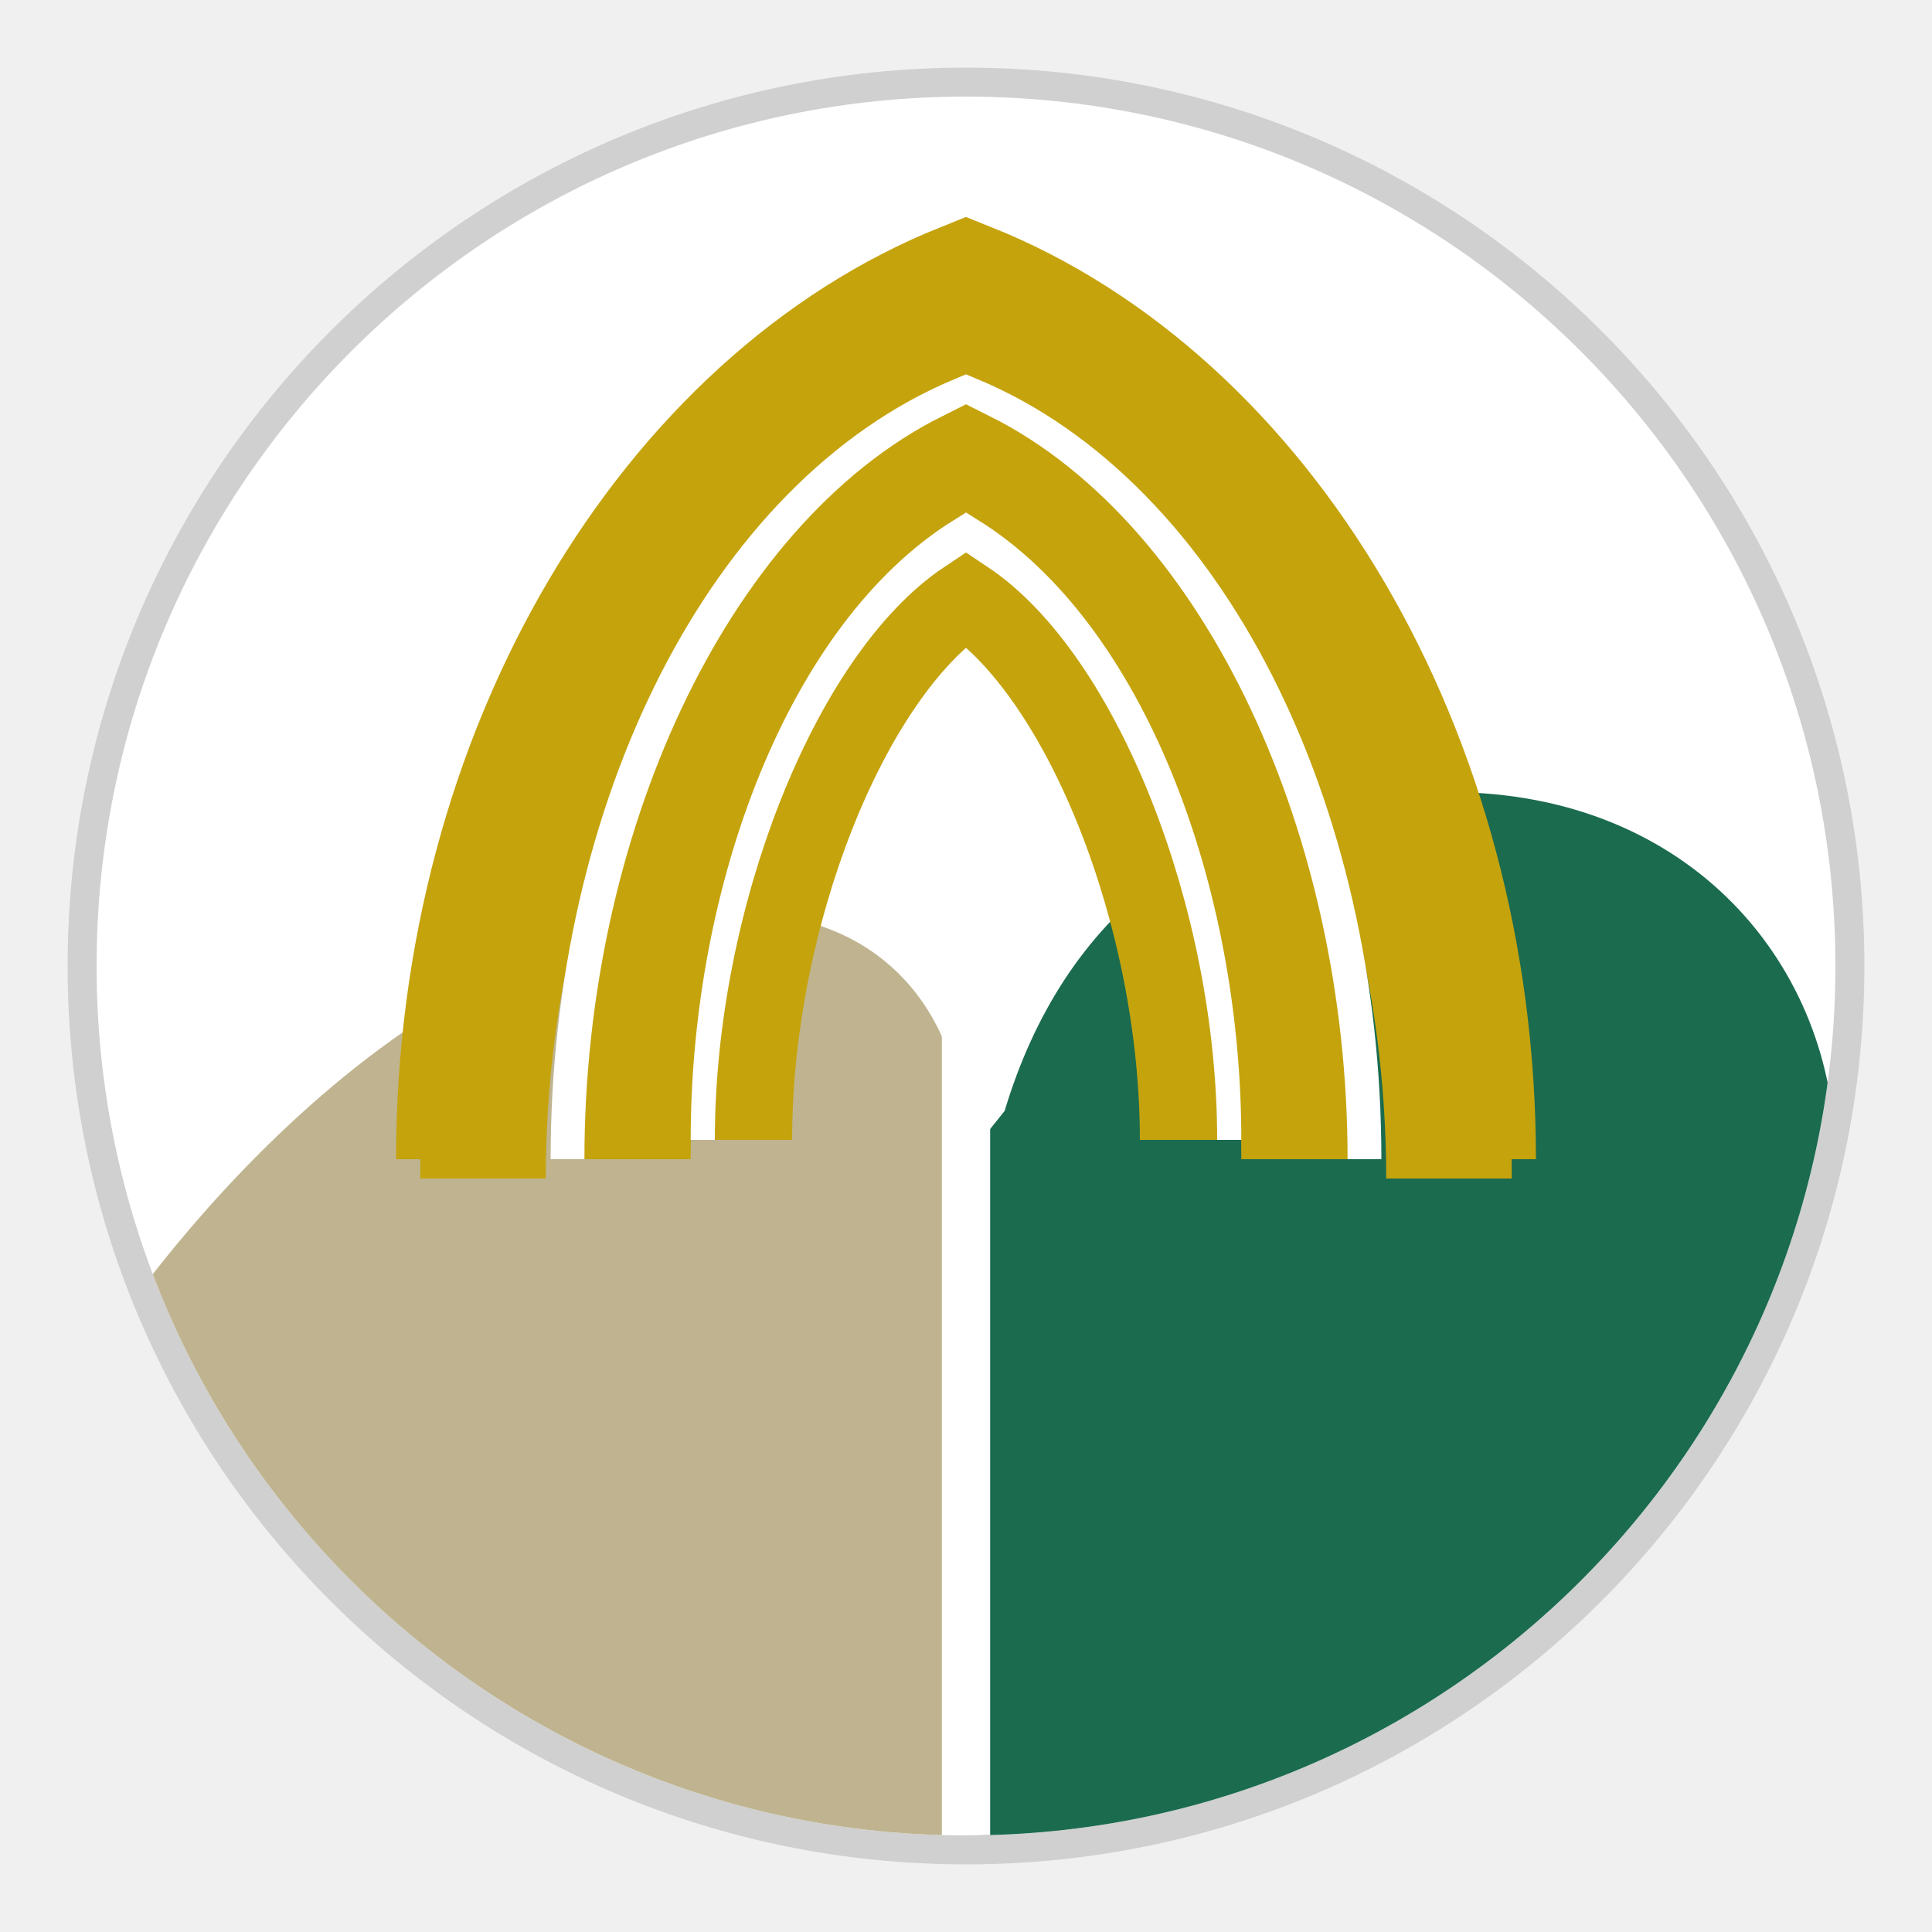
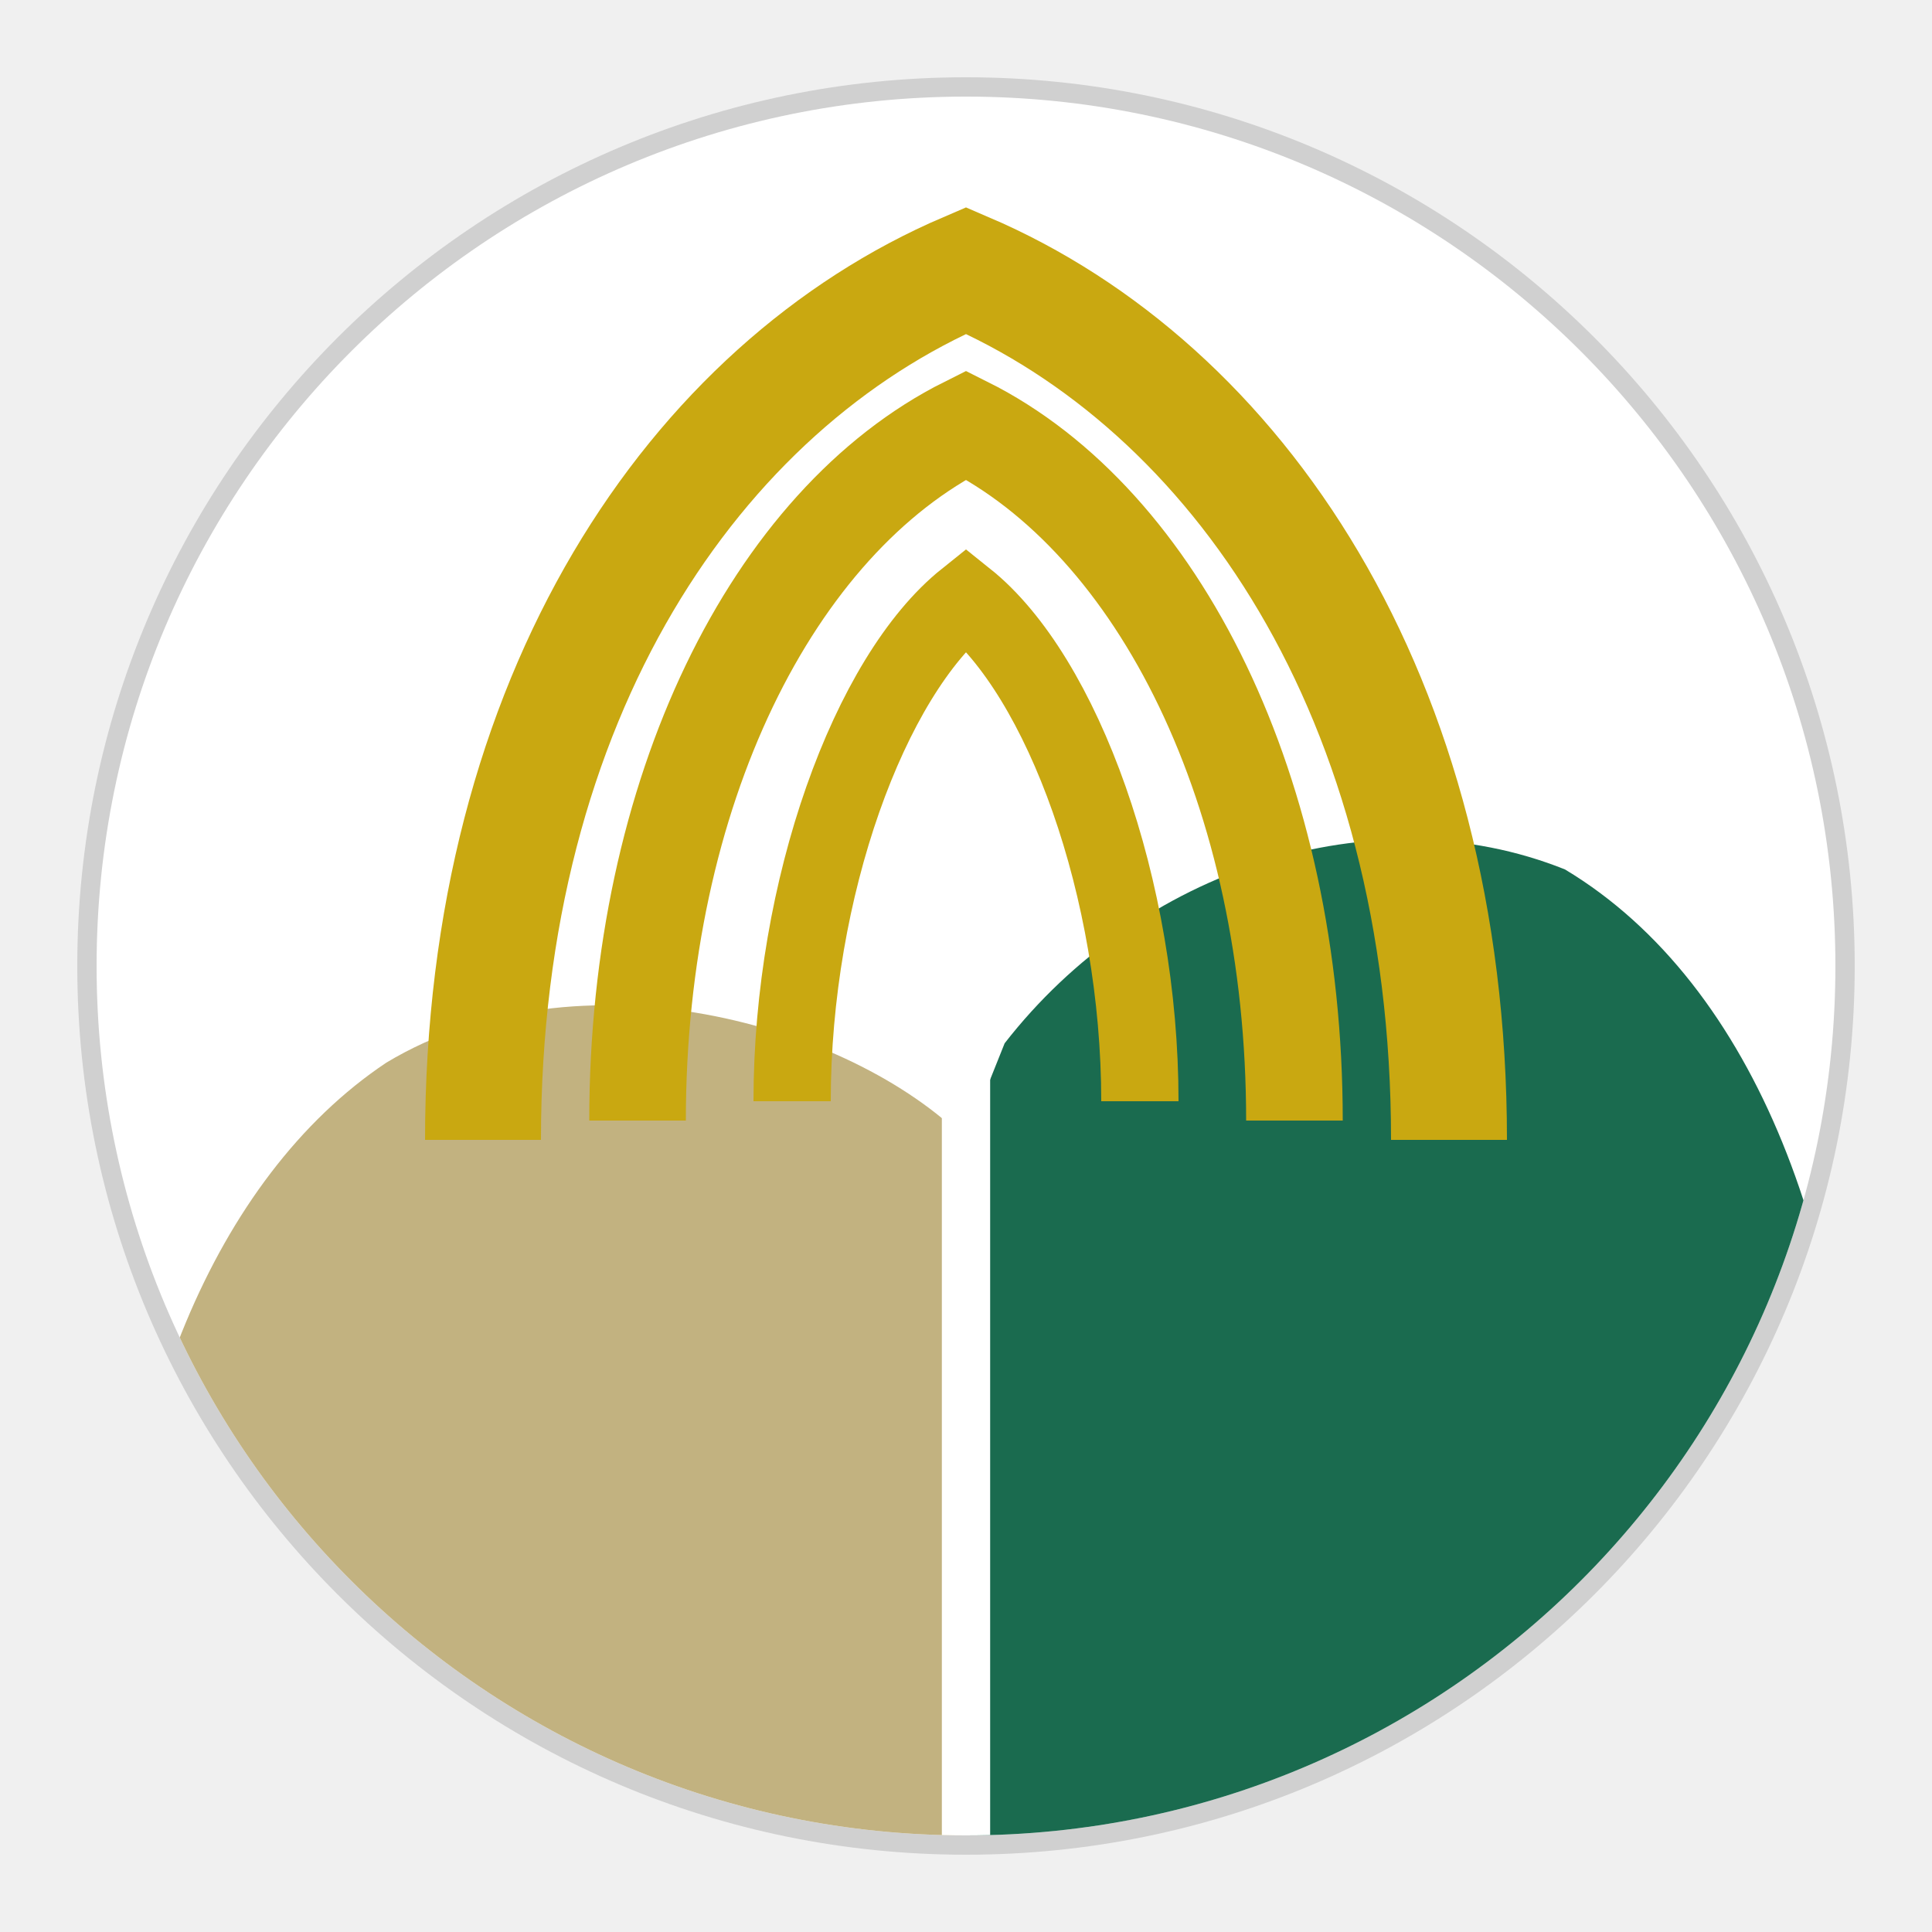
<svg xmlns="http://www.w3.org/2000/svg" viewBox="0 0 200 200">
  <defs>
    <clipPath id="c">
      <circle cx="100" cy="100" r="90" />
    </clipPath>
  </defs>
-   <circle cx="100" cy="100" r="93" fill="#d0d0d0" />
+   <circle cx="100" cy="100" r="92" fill="#d0d0d0" />
  <circle cx="100" cy="100" r="90" fill="#ffffff" />
  <g clip-path="url(#c)">
-     <path d="M100,120 L100,200 L10,200 L10,140 C10,140 35,100 70,95 C88,92 100,102 100,120 Z" fill="#BFB48F" />
-     <path d="M104,115 C110,95 125,82 150,82 C175,82 190,100 190,120 L190,200 L100,200 L100,120 Z" fill="#1B6B4F" />
-     <line x1="100" y1="95" x2="100" y2="200" stroke="#ffffff" stroke-width="5" />
-     <path d="M48,120 C48,78 70,42 100,30 C130,42 152,78 152,120" fill="none" stroke="#C5A30D" stroke-width="14" stroke-linecap="butt" />
-     <path d="M48,120 C48,78 70,42 100,30 C130,42 152,78 152,120" fill="none" stroke="#ffffff" stroke-width="18" stroke-linecap="butt" stroke-dasharray="0" opacity="0" />
-     <path d="M50,122 C50,80 72,44 100,32 C128,44 150,80 150,122" fill="none" stroke="#C5A30D" stroke-width="13" stroke-linecap="butt" />
-     <path d="M60,120 C60,84 76,52 100,42 C124,52 140,84 140,120" fill="none" stroke="#ffffff" stroke-width="6" stroke-linecap="butt" />
-     <path d="M66,120 C66,88 80,58 100,48 C120,58 134,88 134,120" fill="none" stroke="#C5A30D" stroke-width="11" stroke-linecap="butt" />
-     <path d="M74,118 C74,92 84,66 100,56 C116,66 126,92 126,118" fill="none" stroke="#ffffff" stroke-width="5" stroke-linecap="butt" />
-     <path d="M78,118 C78,95 88,70 100,62 C112,70 122,95 122,118" fill="none" stroke="#C5A30D" stroke-width="8" stroke-linecap="butt" />
+     <path d="M100,118 C88,106 60,98 40,110 C22,122 12,148 12,175 L12,200 L100,200 Z" fill="#C2B280" />
+     <path d="M104,108 C118,90 142,82 162,90 C182,102 192,130 192,160 L192,200 L100,200 L100,118 Z" fill="#1A6B4F" />
+     <line x1="100" y1="102" x2="100" y2="200" stroke="#ffffff" stroke-width="5" />
+     <path d="M50,118 C50,72 72,40 100,28 C128,40 150,72 150,118" fill="none" stroke="#C9A811" stroke-width="12" stroke-linecap="butt" />
+     <path d="M66,116 C66,82 80,54 100,44 C120,54 134,82 134,116" fill="none" stroke="#C9A811" stroke-width="10" stroke-linecap="butt" />
+     <path d="M82,114 C82,92 90,70 100,62 C110,70 118,92 118,114" fill="none" stroke="#C9A811" stroke-width="8" stroke-linecap="butt" />
  </g>
</svg>
